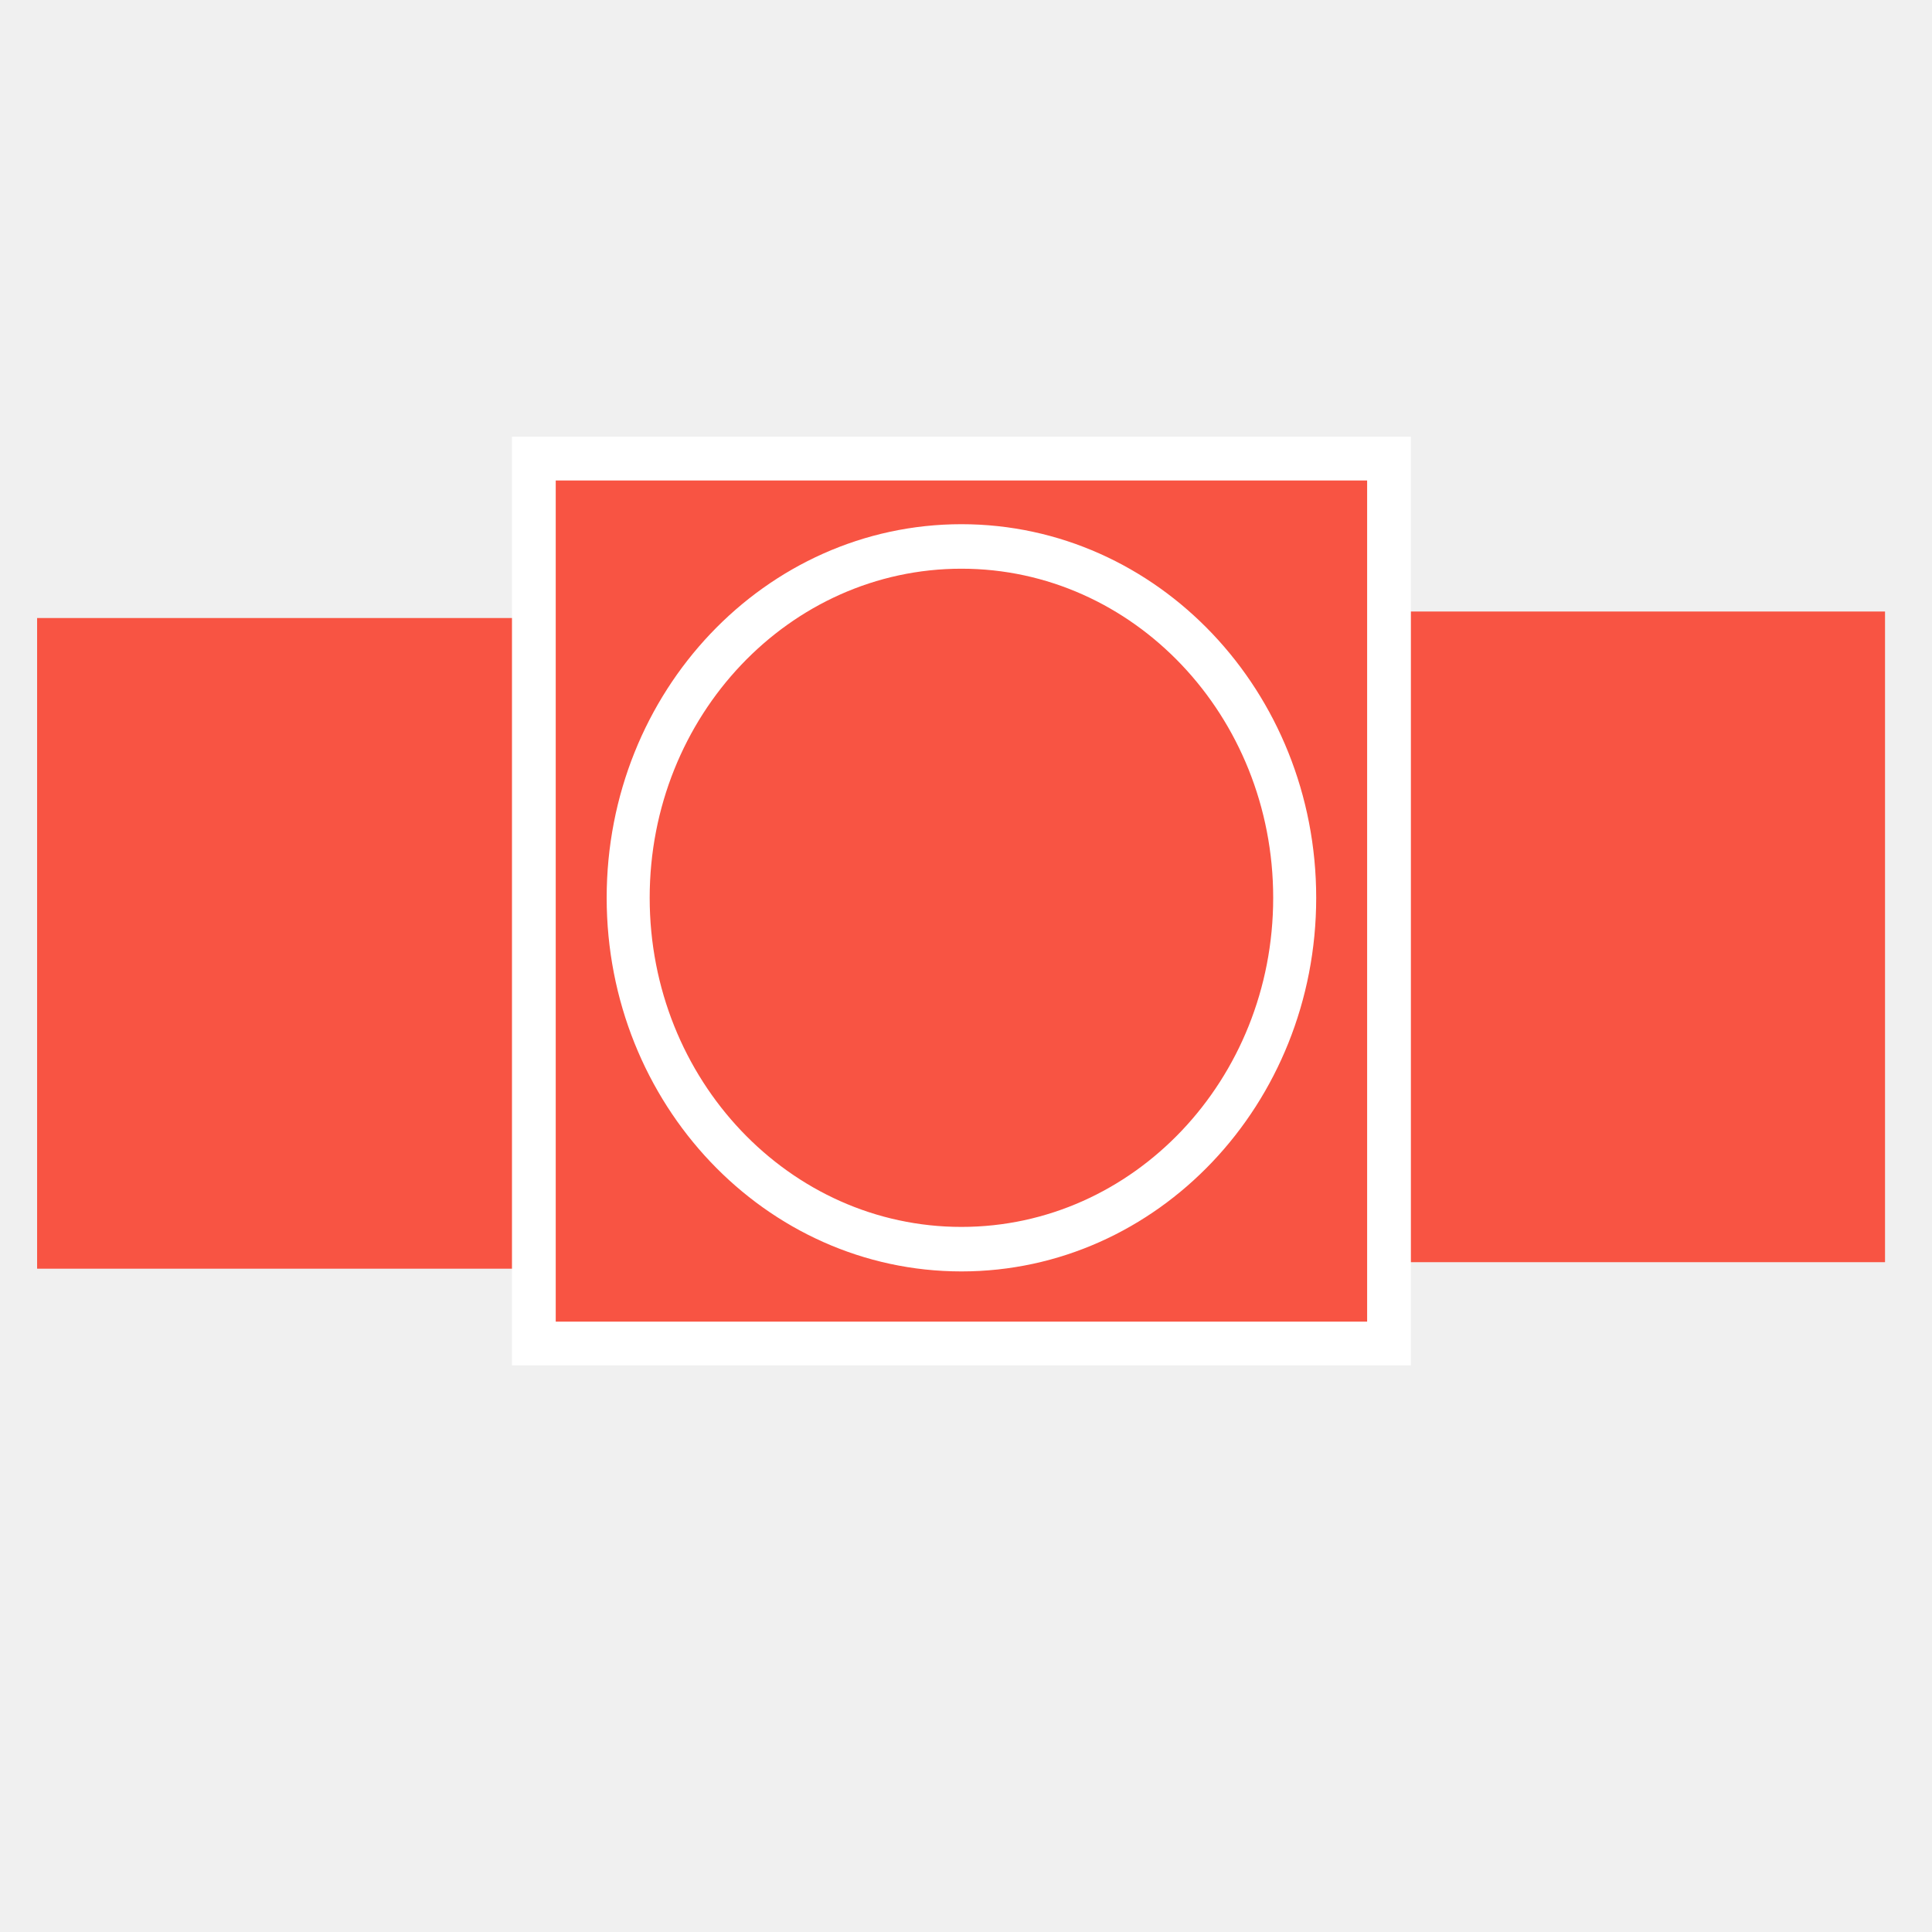
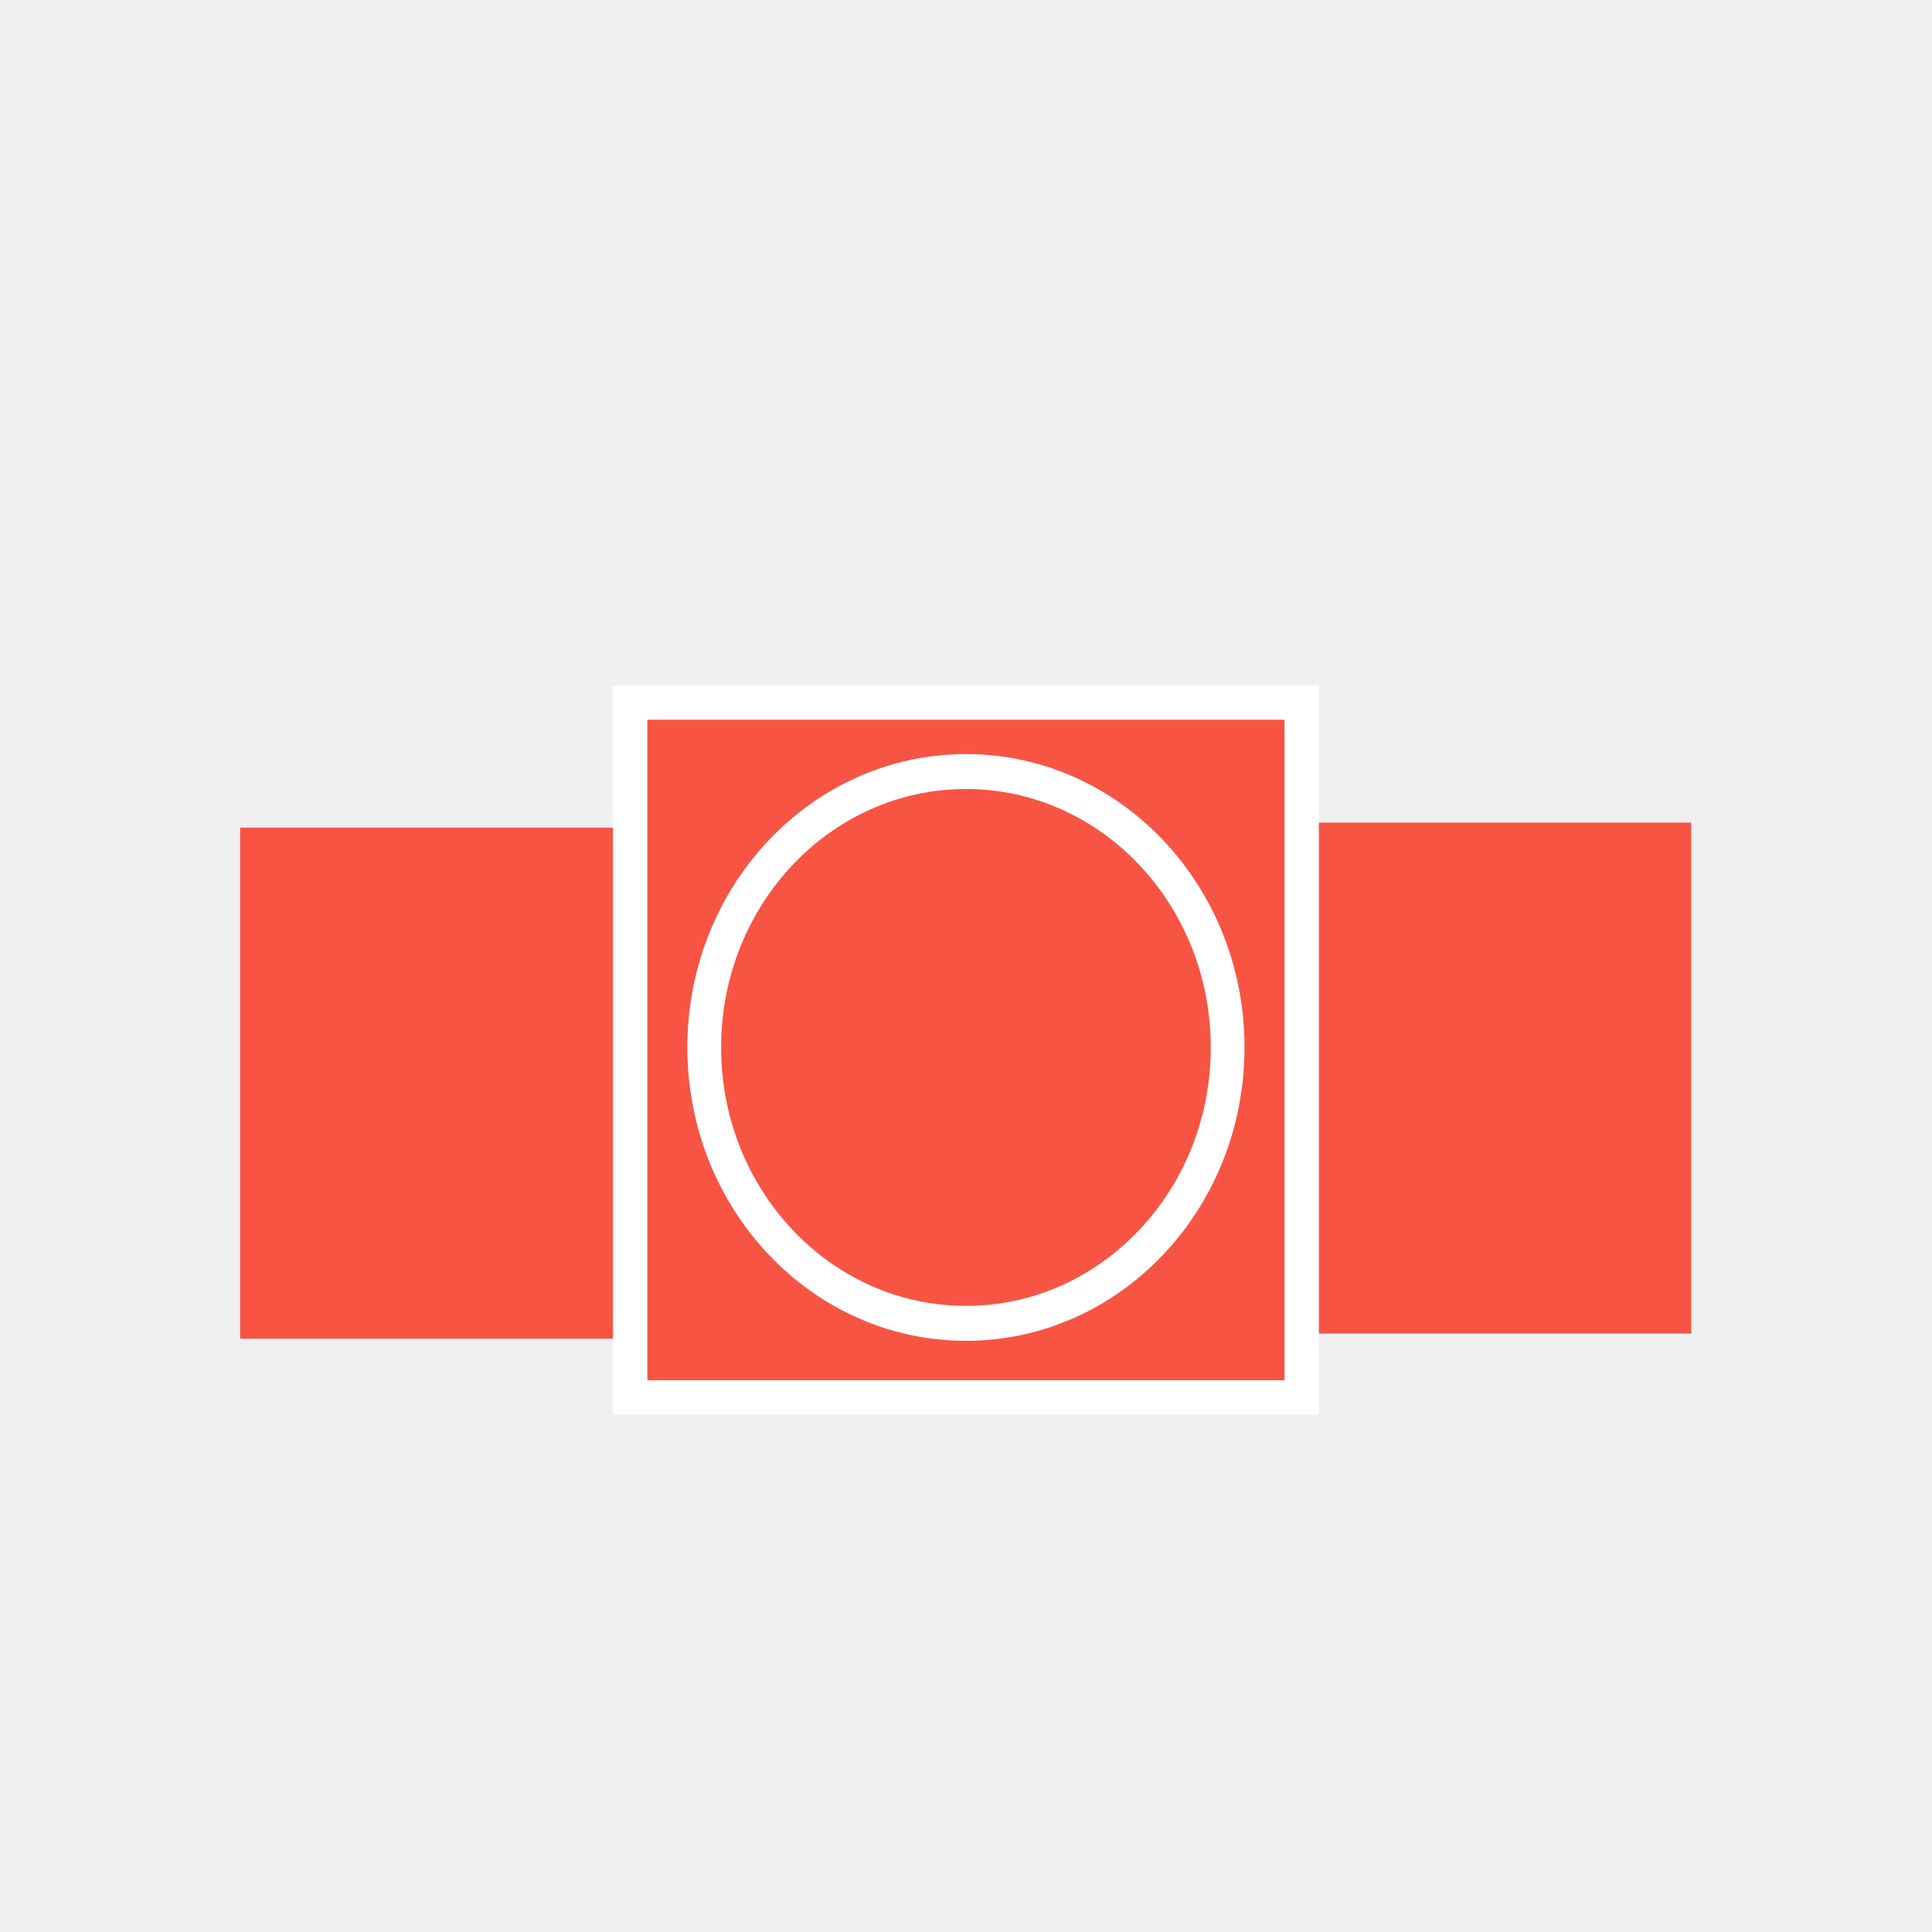
- <svg xmlns="http://www.w3.org/2000/svg" width="400" height="400" id="svg2" version="1.1">
+ <svg xmlns="http://www.w3.org/2000/svg" width="480" height="480" id="svg2" version="1.1">
  <defs id="defs4">
    </defs>
-   <g id="layer1" transform="translate(0,-652.3622)">
-     <rect style="fill:#f85443;fill-opacity:1;stroke:none" id="rect3633-0" width="130.185" height="134.714" x="7.683" y="780.317" />
-     <rect style="fill:#f85443;fill-opacity:1;stroke:none" id="rect3633" width="130.185" height="134.714" x="260.089" y="778.97" />
-     <rect style="fill:#f85443;fill-opacity:1;stroke:#ffffff;stroke-width:9.058;stroke-miterlimit:4;stroke-opacity:1;stroke-dasharray:none" id="rect3633-9" width="177.051" height="183.211" x="110.529" y="747.312" />
-     <path style="fill:#f85443;fill-opacity:1;fill-rule:nonzero;stroke:#ffffff;stroke-width:6;stroke-miterlimit:4;stroke-opacity:1;stroke-dasharray:none" id="path3736" d="m 235.965,196.491 a 46.491,47.368 0 1 1 -92.982,0 46.491,47.368 0 1 1 92.982,0 z" transform="matrix(1.484105,0,0,1.535735,-82.14427,536.4856)" />
+   <g id="layer1" transform="translate(0,-572.3622)">
+     <g id="g3841" transform="matrix(0.9423284,0,0,0.9423284,52.40908,42.6952)">
+       <rect y="780.317" x="7.683" height="134.714" width="130.185" id="rect3633-0" style="fill:#f85443;fill-opacity:1;stroke:none" />
+       <rect y="778.97" x="260.089" height="134.714" width="130.185" id="rect3633" style="fill:#f85443;fill-opacity:1;stroke:none" />
+       <rect y="747.312" x="110.529" height="183.211" width="177.051" id="rect3633-9" style="fill:#f85443;fill-opacity:1;stroke:#ffffff;stroke-width:9.058;stroke-miterlimit:4;stroke-opacity:1;stroke-dasharray:none" />
+       <path transform="matrix(1.484105,0,0,1.535735,-82.14427,536.4856)" d="m 235.965,196.491 c 0,26.161 -20.815,47.368 -46.491,47.368 -25.676,0 -46.491,-21.208 -46.491,-47.368 0,-26.161 20.815,-47.368 46.491,-47.368 25.676,0 46.491,21.208 46.491,47.368 z" id="path3736" style="fill:#f85443;fill-opacity:1;fill-rule:nonzero;stroke:#ffffff;stroke-width:6;stroke-miterlimit:4;stroke-opacity:1;stroke-dasharray:none" />
+     </g>
  </g>
</svg>
